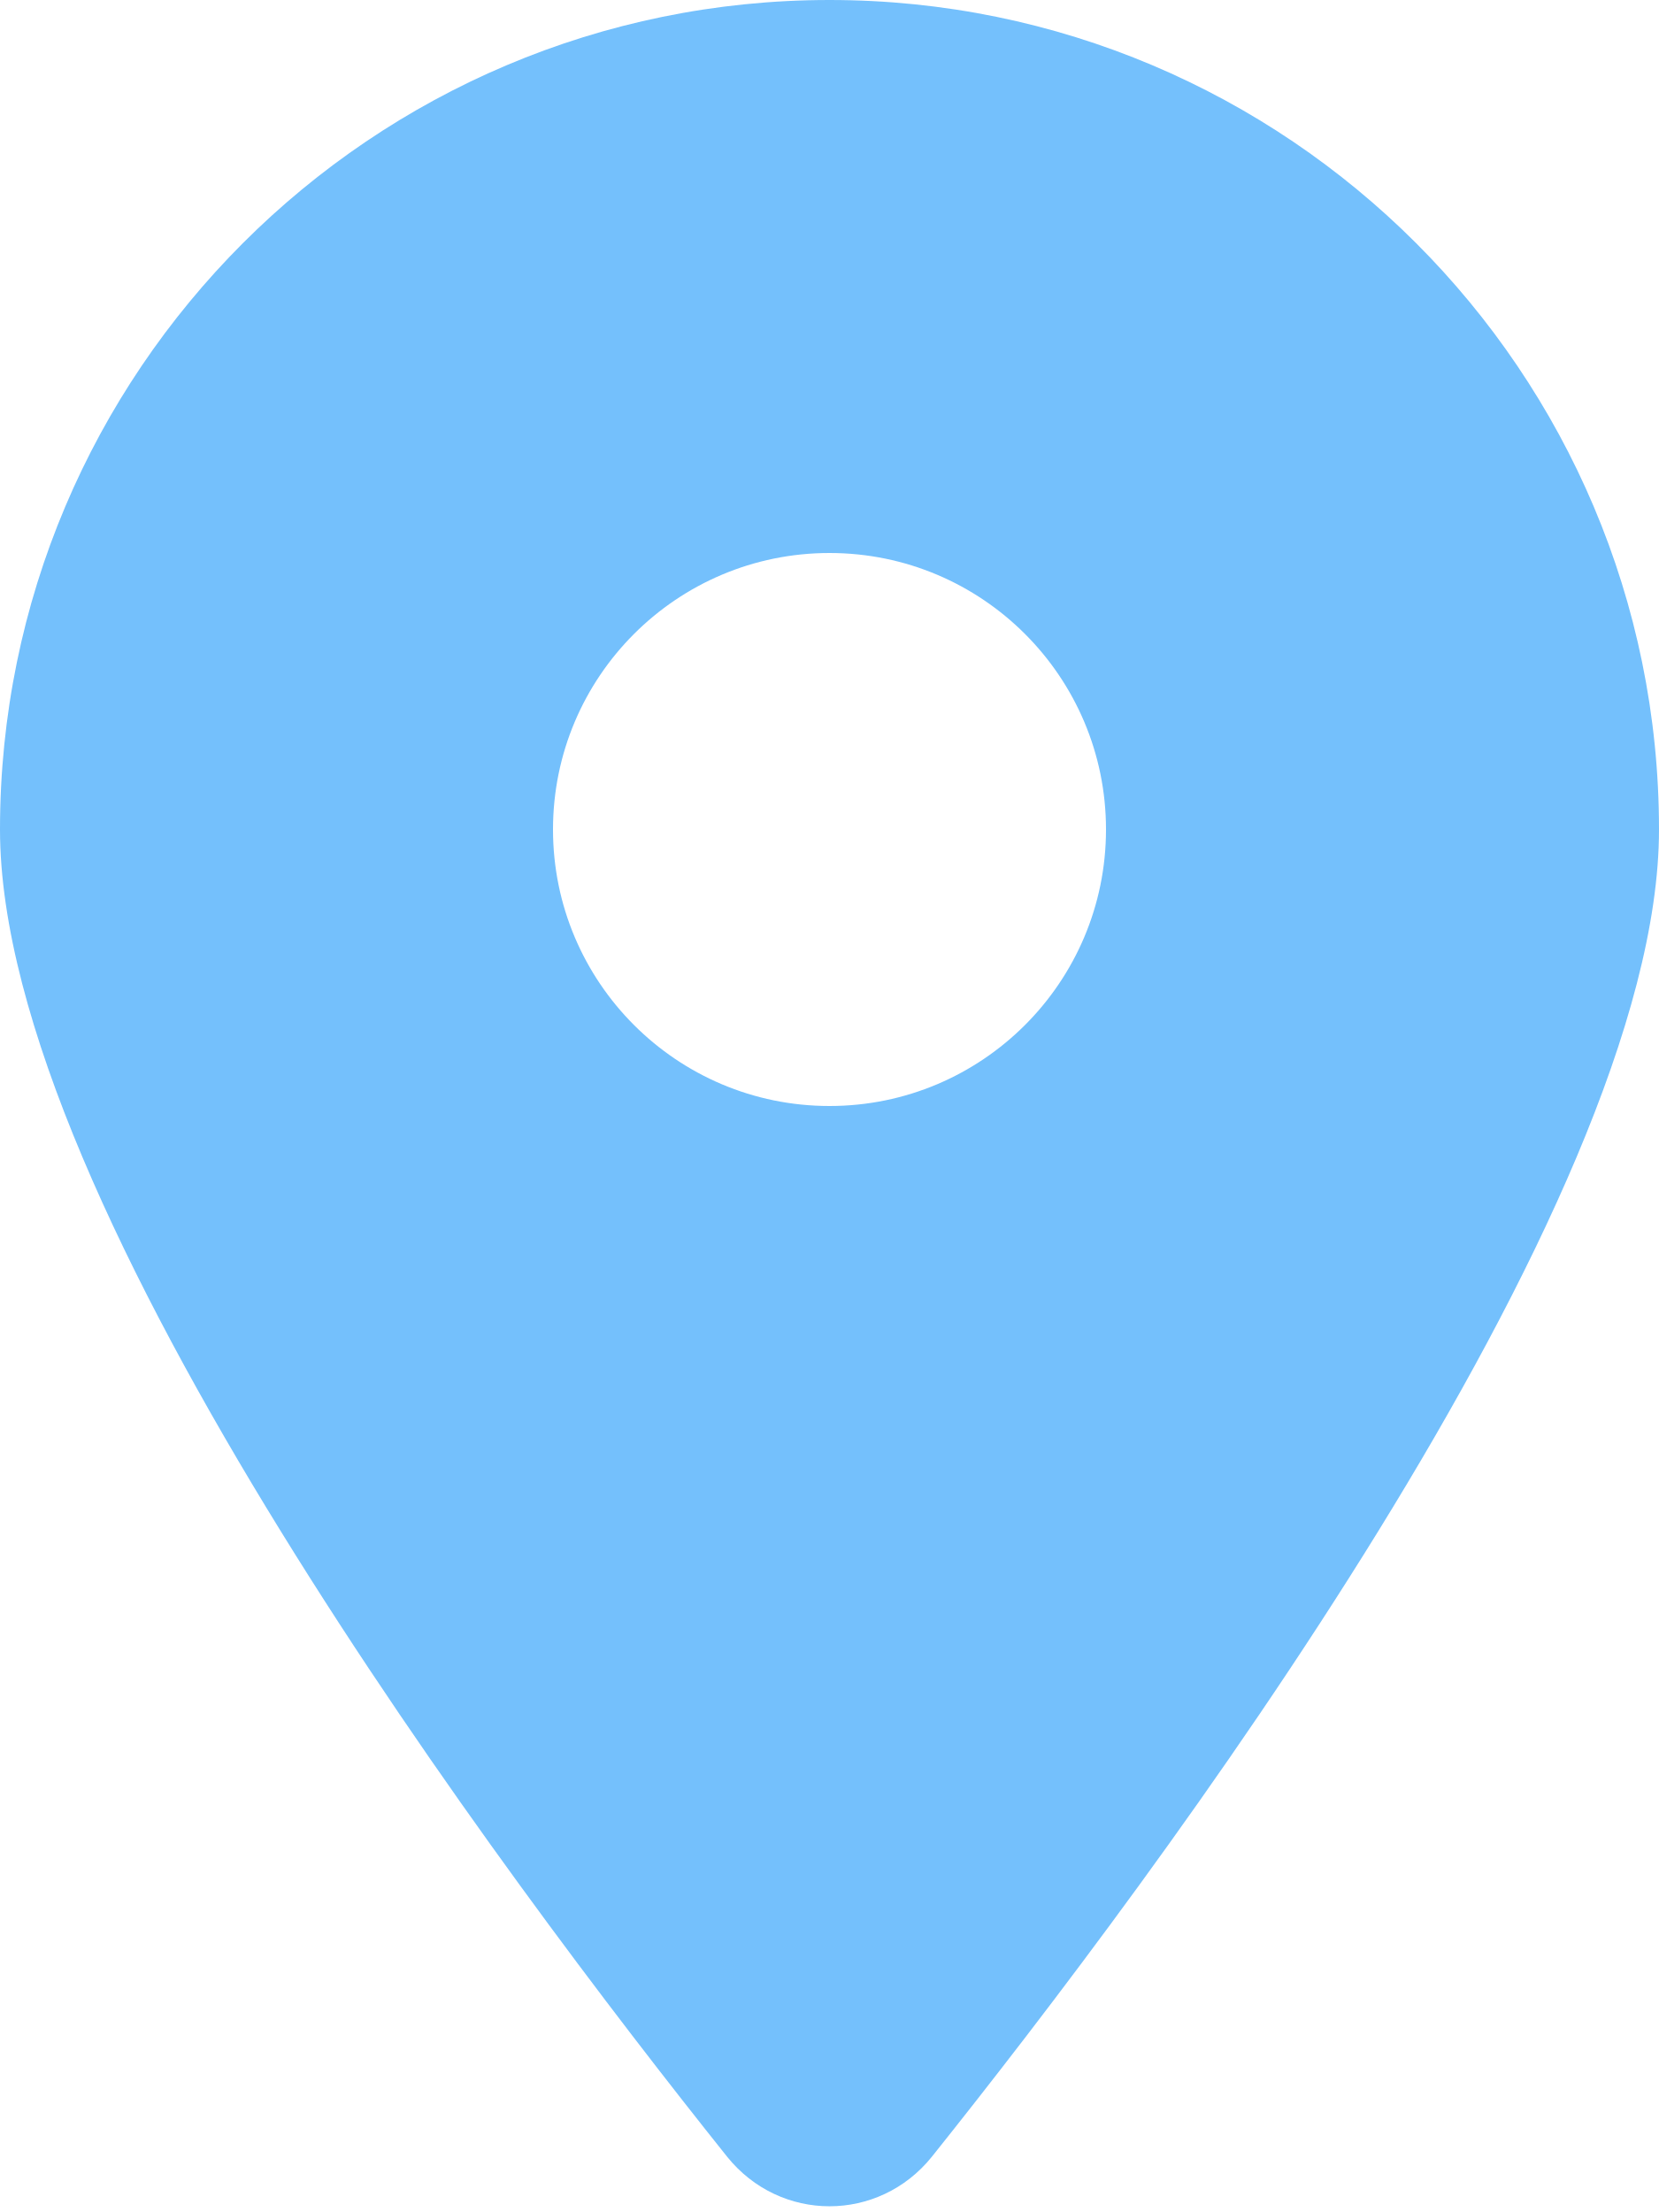
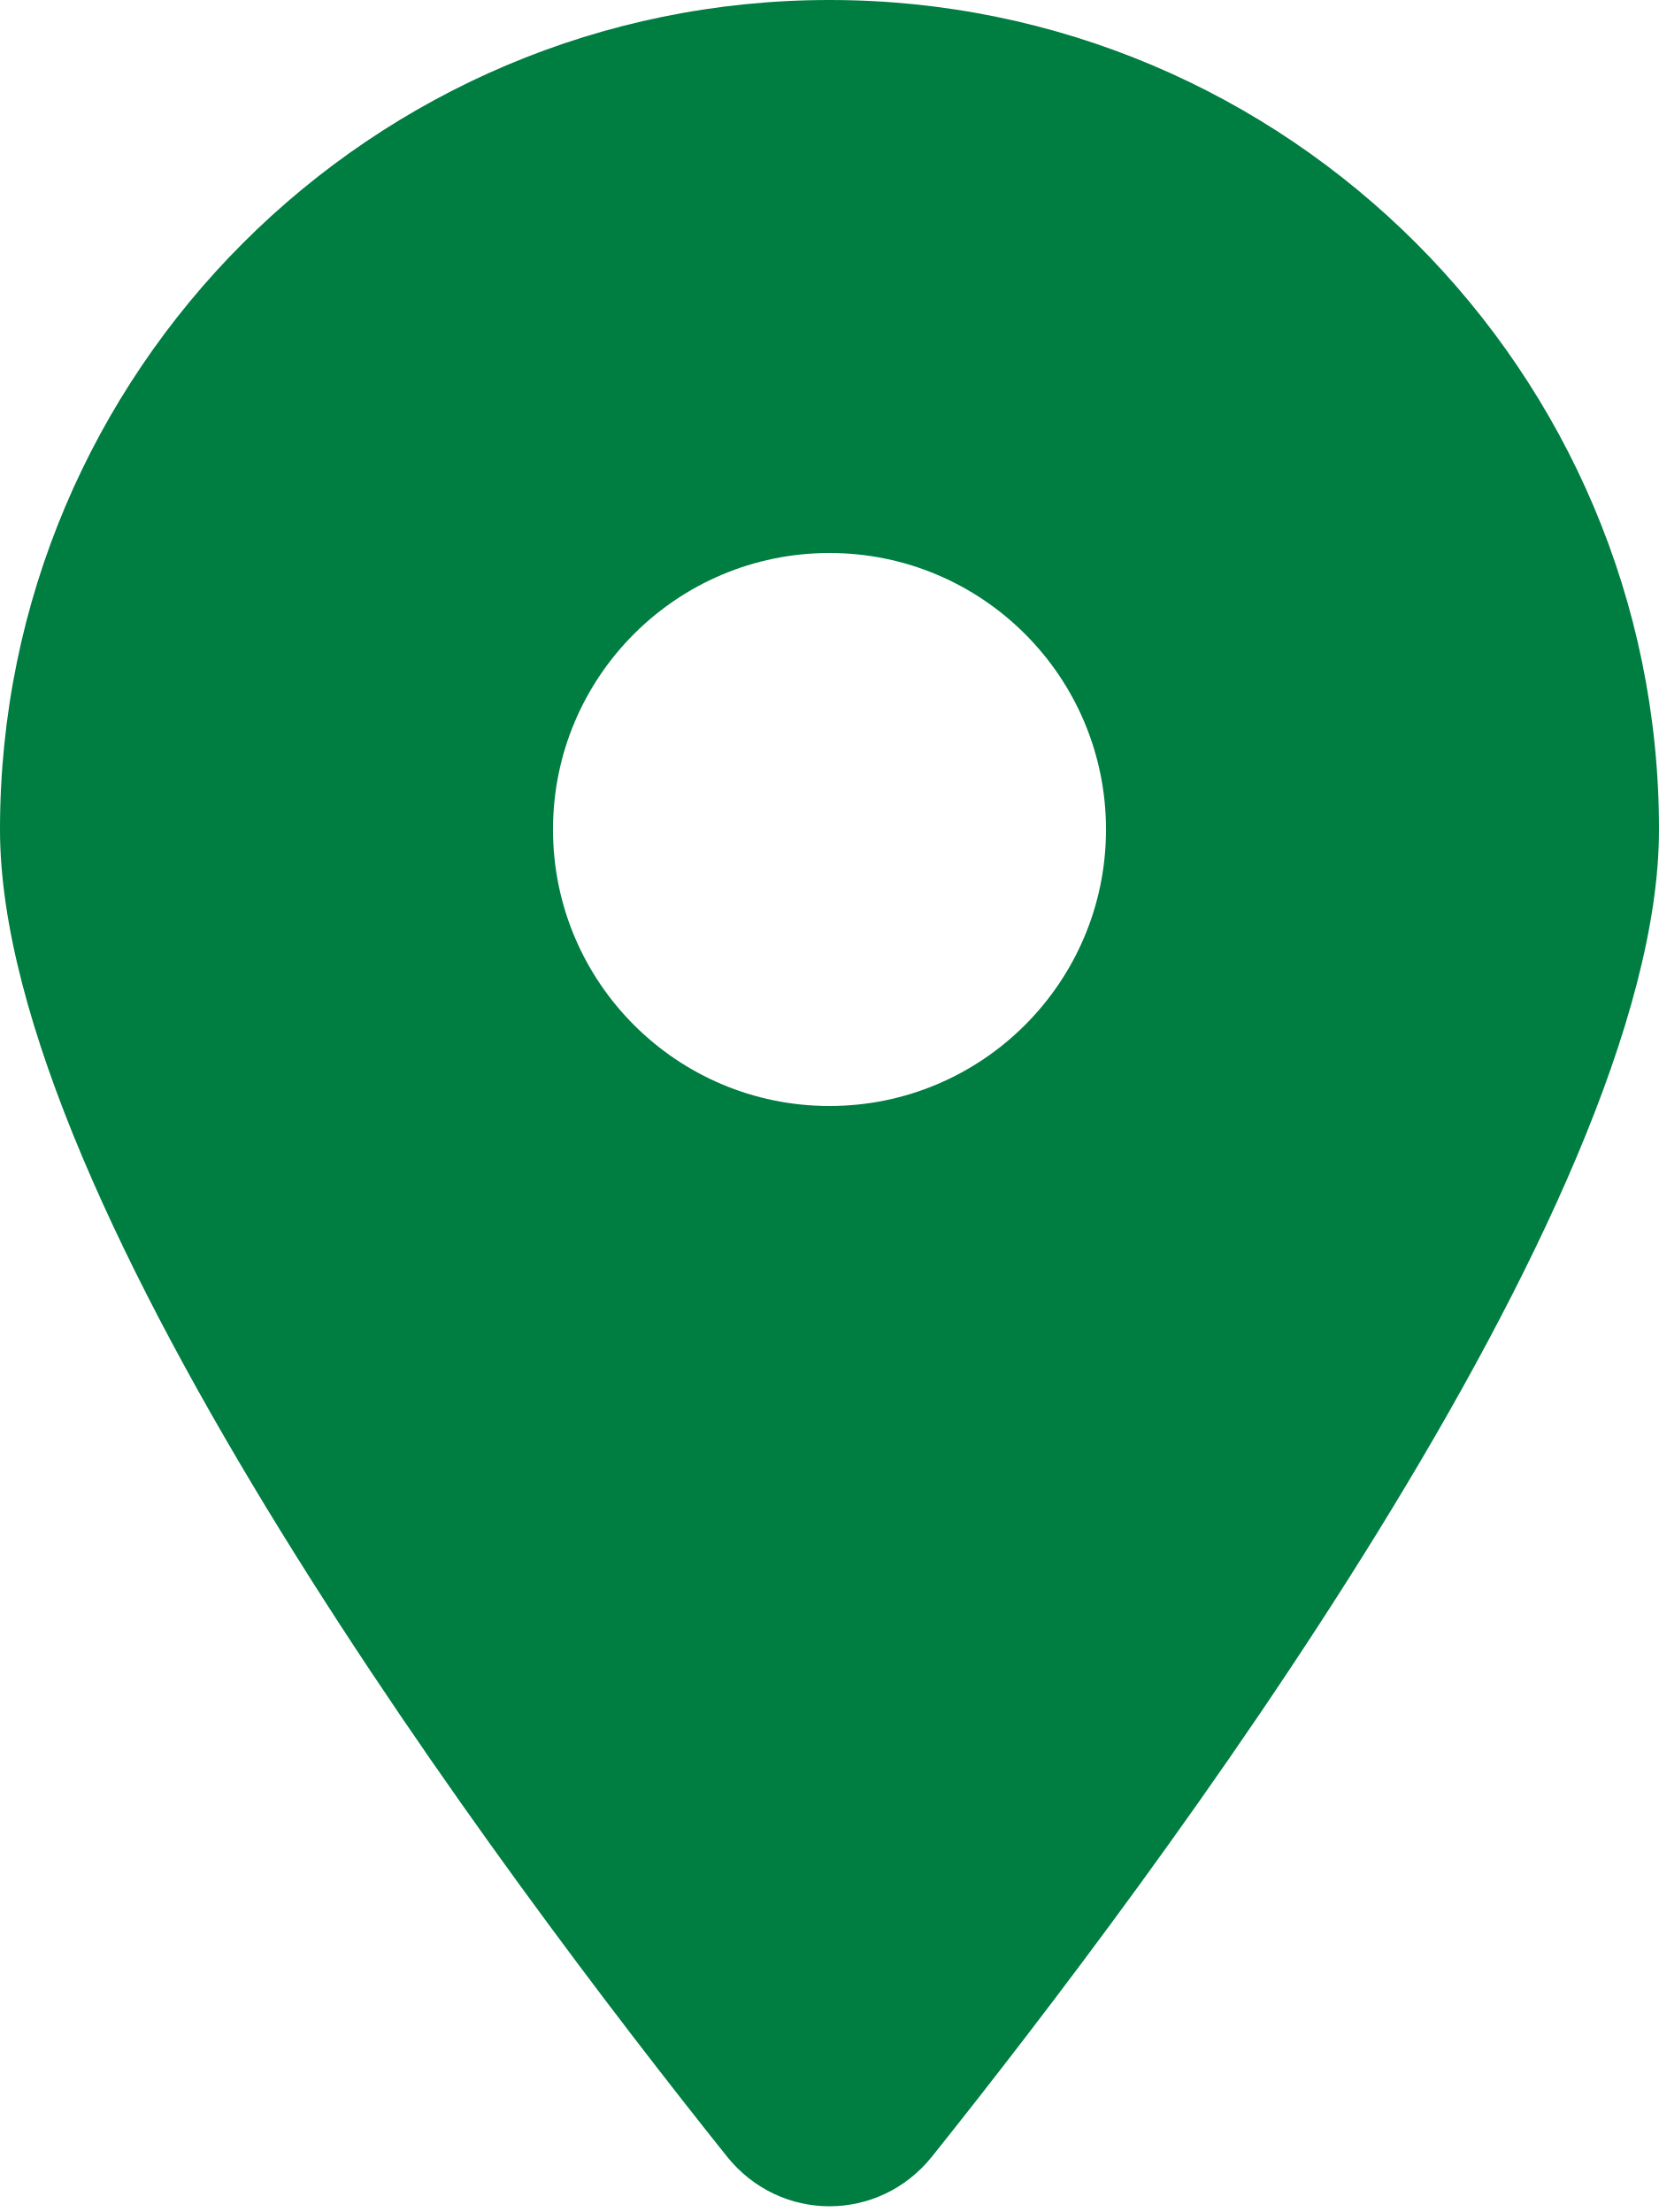
<svg xmlns="http://www.w3.org/2000/svg" viewBox="0 0 384 512">
-   <path fill="#74C0FC" d="M215.7 499.2C267 435 384 279.4 384 192C384 86 298 0 192 0S0 86 0 192c0 87.4 117 243 168.3 307.2c12.3 15.3 35.1 15.3 47.4 0zM192 128a64 64 0 1 1 0 128 64 64 0 1 1 0-128z" />
+   <path fill="#007D41" d="M215.7 499.2C267 435 384 279.4 384 192C384 86 298 0 192 0S0 86 0 192c0 87.4 117 243 168.3 307.2c12.3 15.3 35.1 15.3 47.4 0zM192 128a64 64 0 1 1 0 128 64 64 0 1 1 0-128z" />
</svg>
